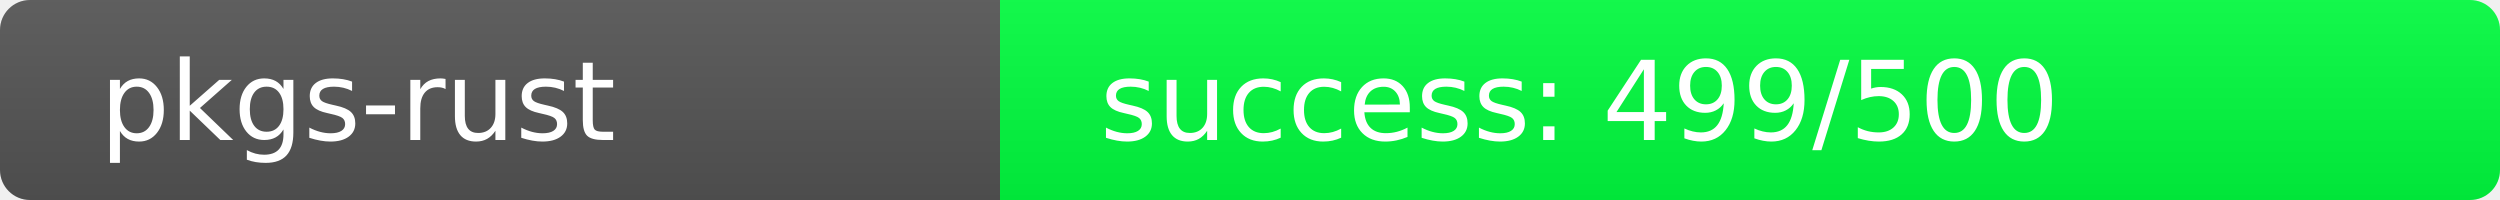
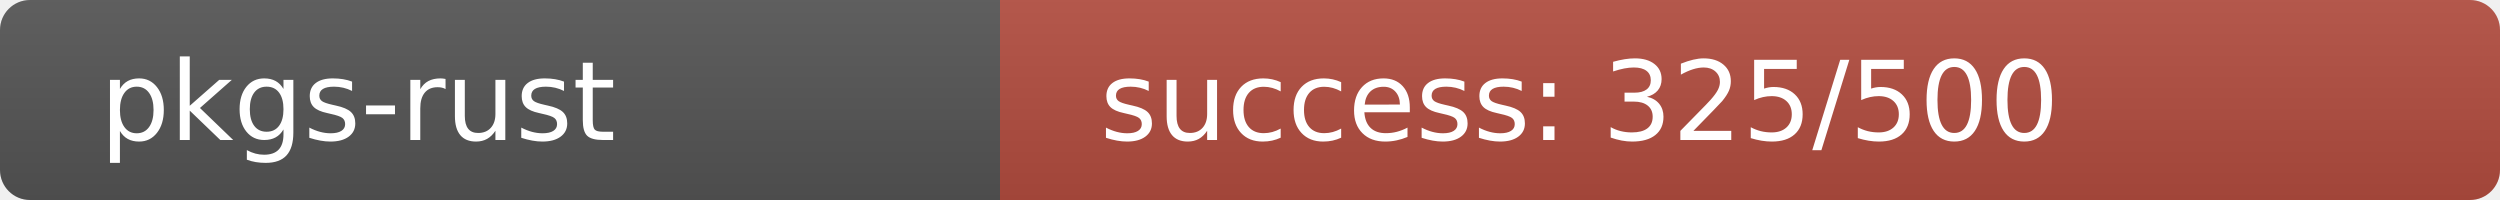
<svg xmlns="http://www.w3.org/2000/svg" width="250" height="20" role="img">
  <linearGradient id="s" x2="0" y2="100%">
    <stop offset="0" stop-color="#bbb" stop-opacity=".1" />
    <stop offset="1" stop-opacity=".1" />
  </linearGradient>
  <clipPath id="r">
    <rect width="250" height="20" rx="3" fill="#fff" />
  </clipPath>
  <g clip-path="url(#r)">
    <rect width="100" height="20" fill="#555" />
-     <rect x="100" width="150" height="20" fill="rgb(1,255,64)" />
+     <rect x="100" width="150" height="20" fill="rgb(179,77,64)" />
    <rect width="250" height="20" fill="url(#s)" />
  </g>
  <g fill="#fff" text-anchor="start" font-family="Verdana,Geneva,DejaVu Sans,sans-serif" text-rendering="geometricPrecision" font-size="110">
    <text x="100" y="140" transform="scale(.1)" fill="#fff">pkgs-rust</text>
-     <text x="1100" y="140" transform="scale(.1)" fill="#fff">success: 499/500</text>
+     <text x="1100" y="140" transform="scale(.1)" fill="#fff">success: 325/500</text>
  </g>
</svg>
